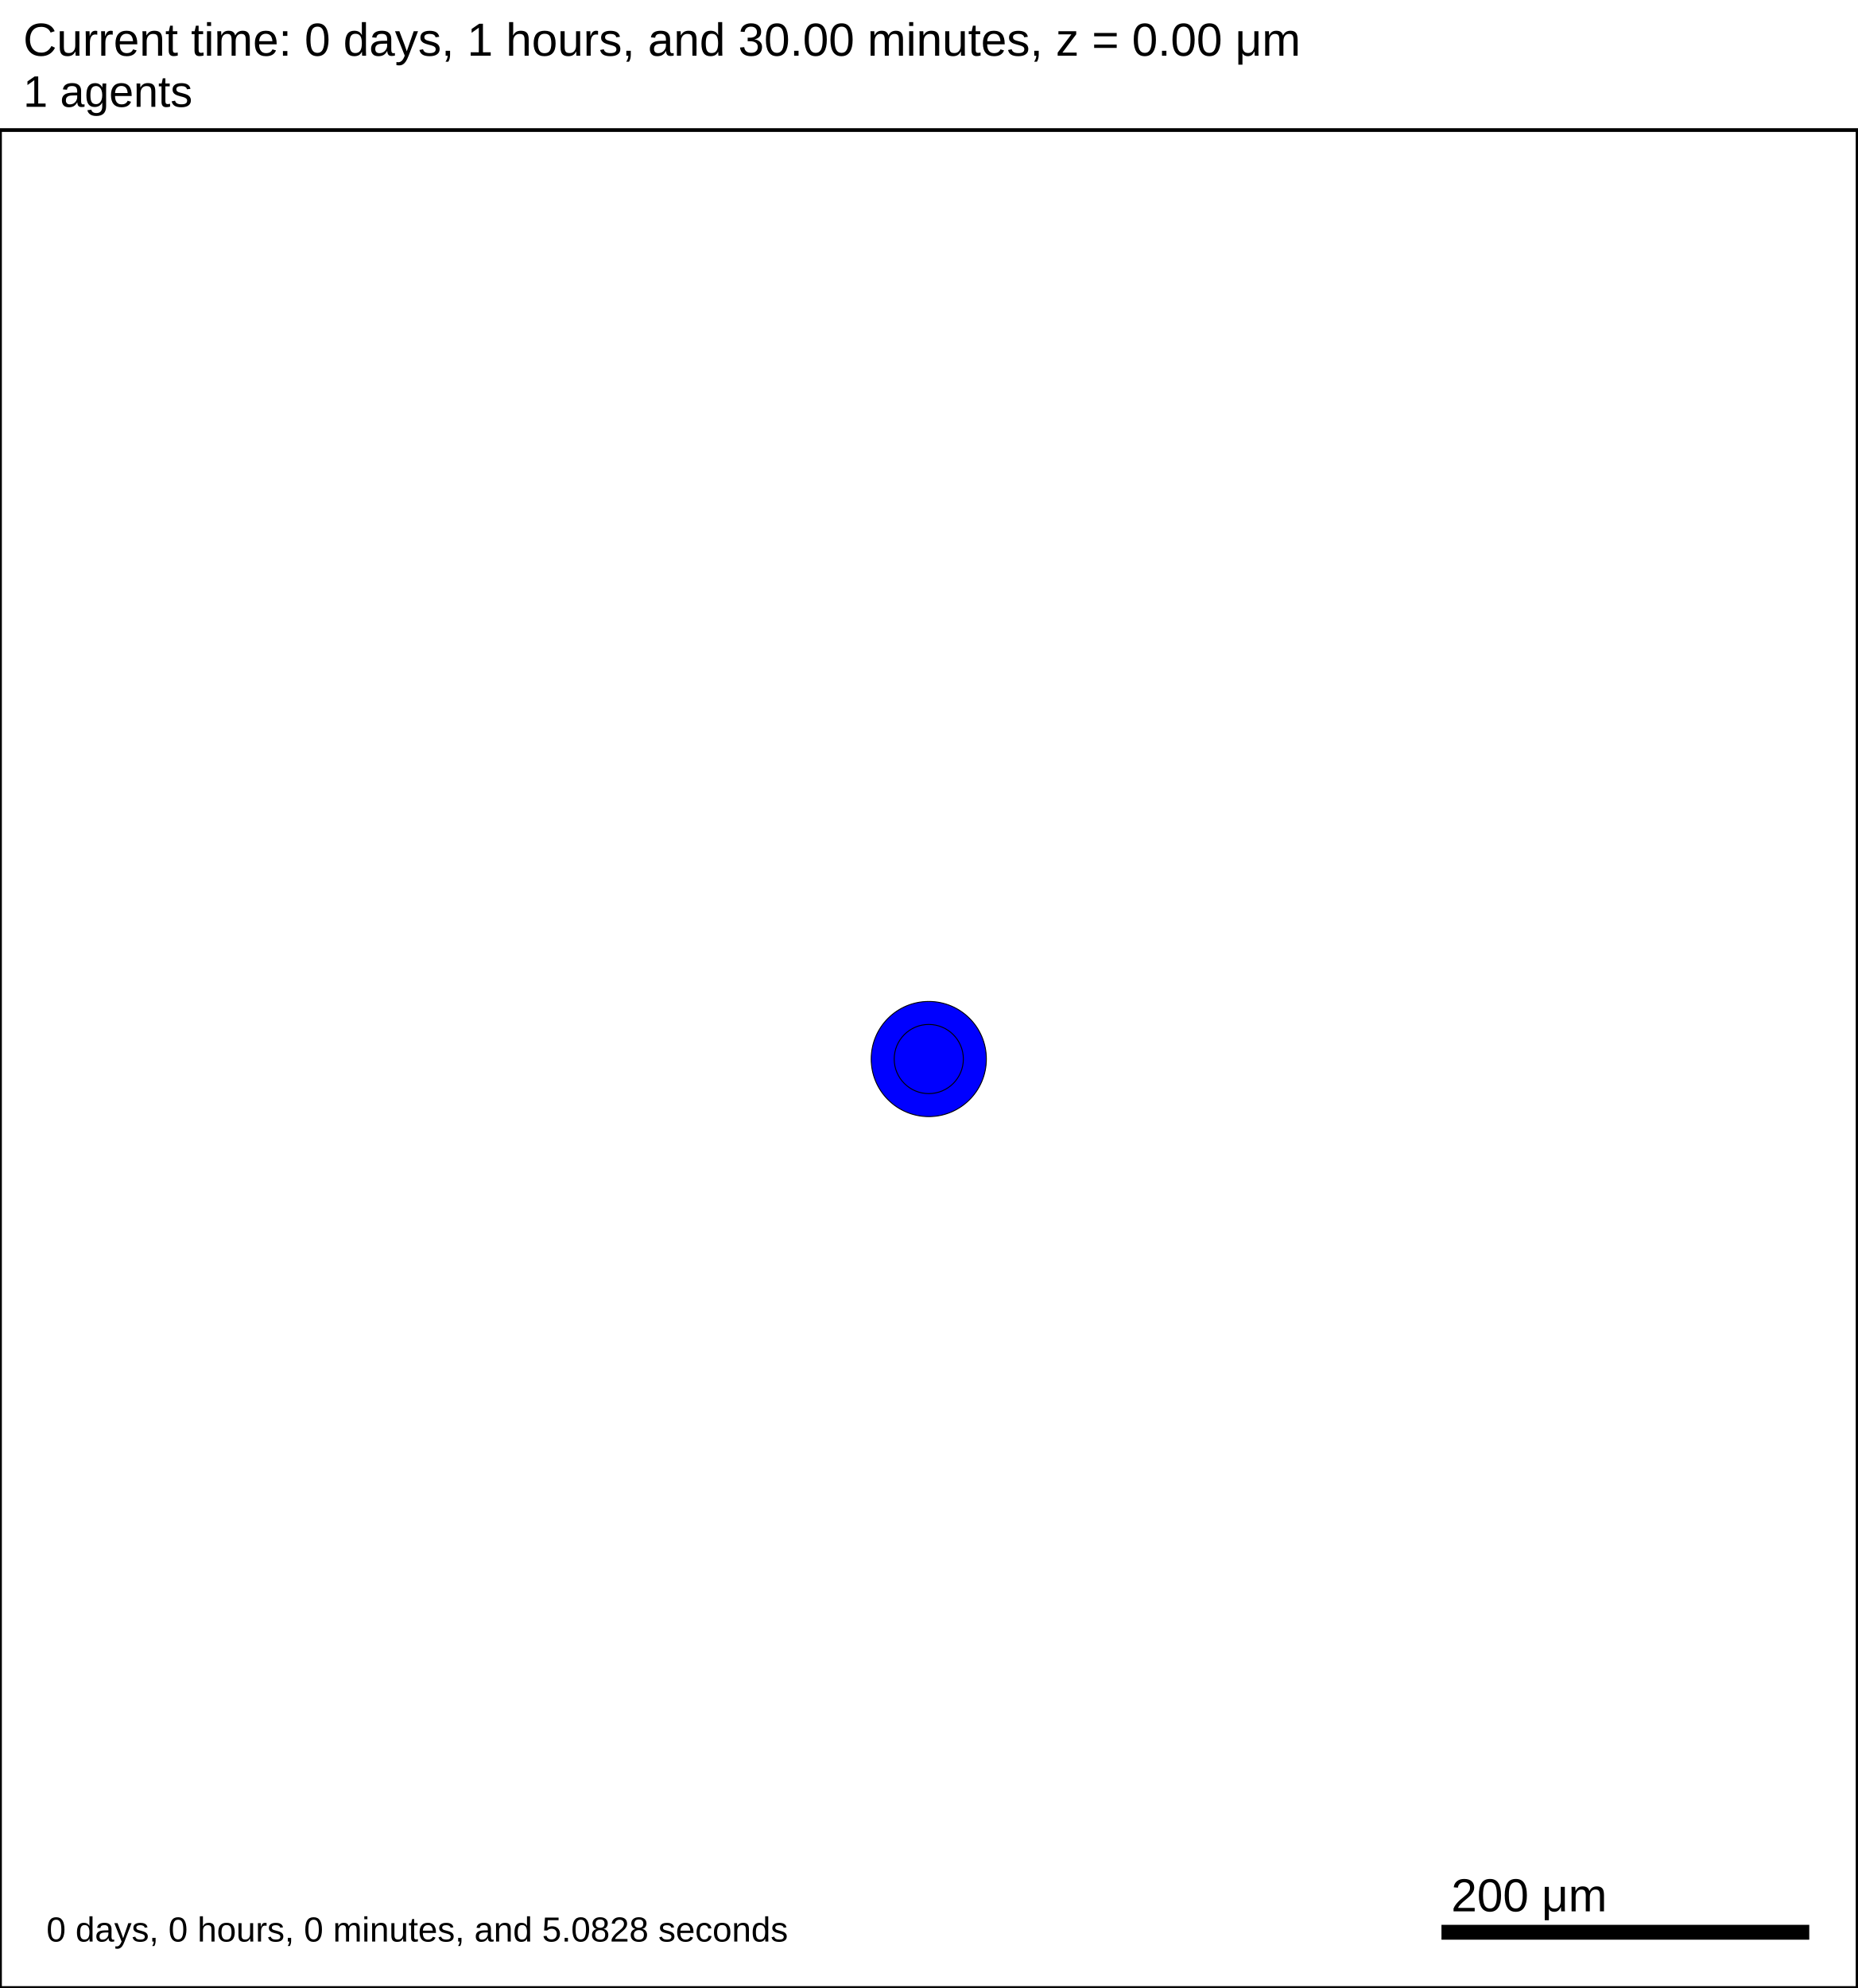
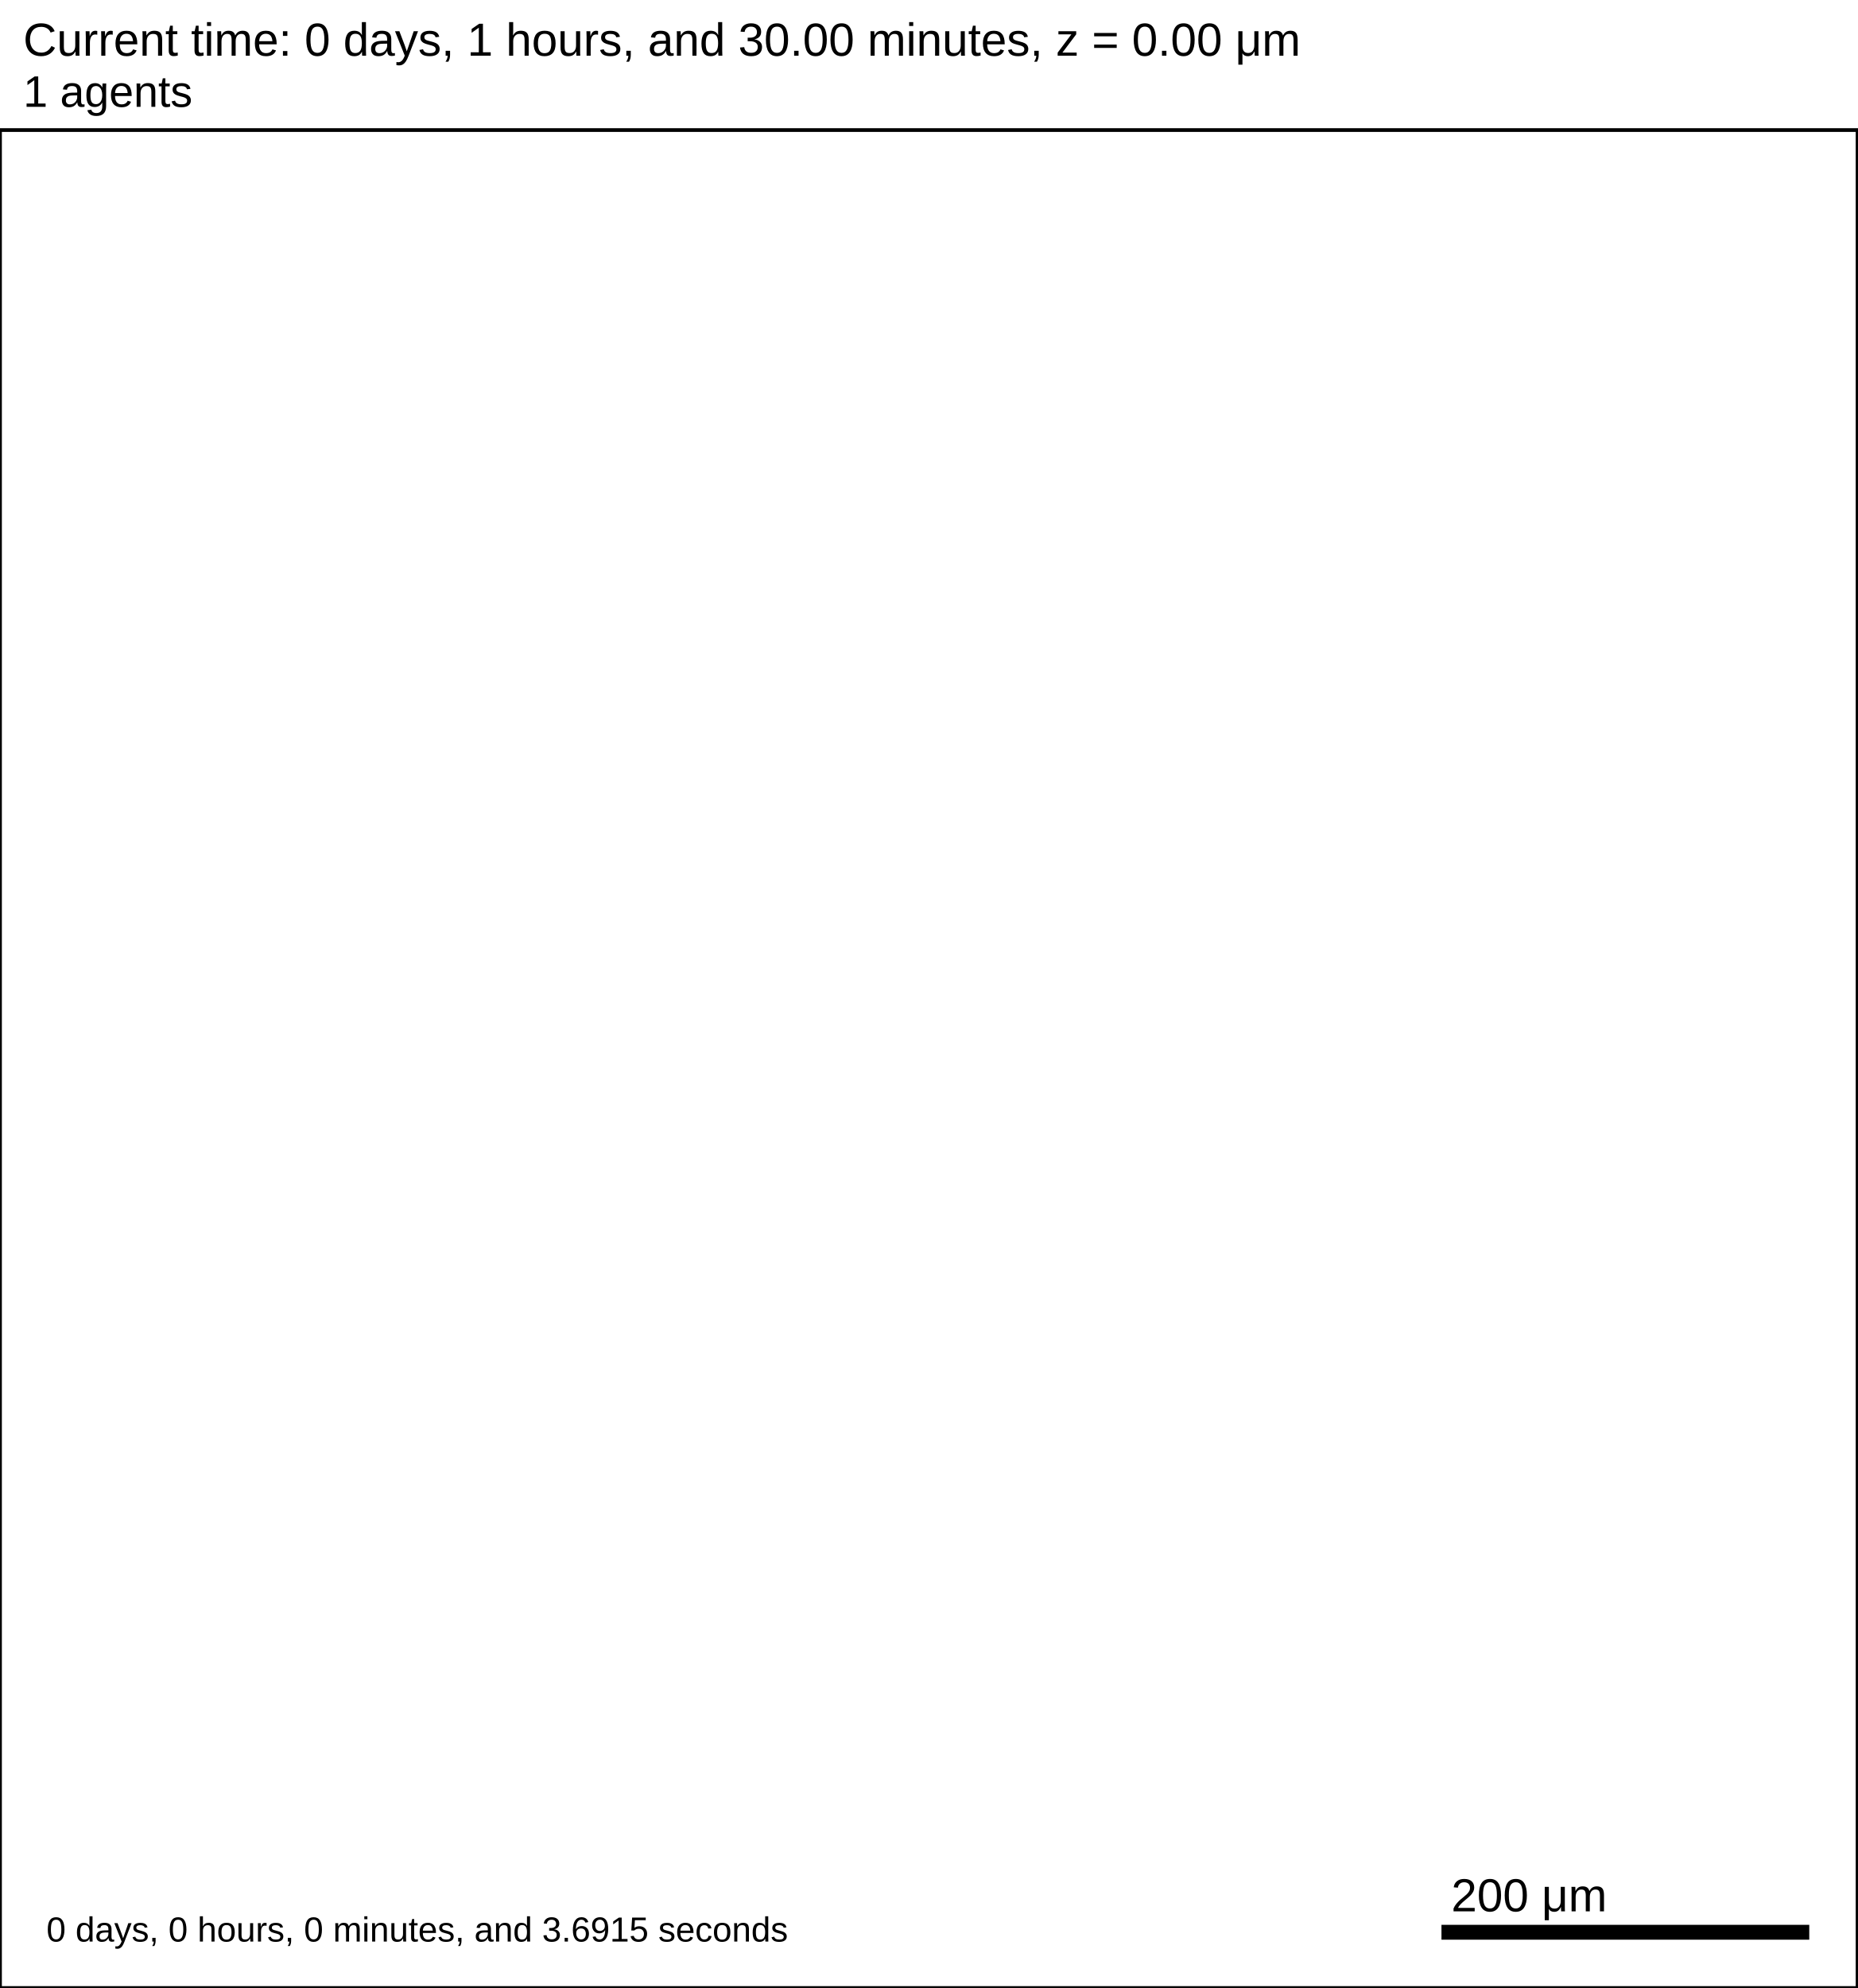
<svg xmlns="http://www.w3.org/2000/svg" version="1.1" width="1000" height="1070" id="svg2">
  <rect x="0" y="0" width="1000" height="1070" stroke-width="2" stroke="white" fill="white" />
  <text x="12.5" y="30" font-family="Arial" font-size="25" fill="black">
   Current time: 0 days, 1 hours, and 30.00 minutes, z = 0.00 μm
  </text>
  <text x="12.5" y="57.5" font-family="Arial" font-size="23.75" fill="black">
   1 agents
  </text>
  <g id="tissue" transform="translate(0,1070) scale(1,-1)">
    <g id="ECM">
  </g>
    <g id="cells">
      <g id="cell0">
-         <circle cx="500" cy="500" r="30.993" stroke-width="0.5" stroke="rgb(0,0,0)" fill="blue" />
-         <circle cx="500" cy="500" r="18.61" stroke-width="0.5" stroke="rgb(0,0,0)" fill="blue" />
+         <circle cx="500" cy="500" r="8.413" stroke-width="0.5" stroke="none" fill="none" />
+         <circle cx="500" cy="500" r="5.052" stroke-width="0.5" stroke="none" fill="none" />
      </g>
    </g>
  </g>
  <rect x="775" y="1035" width="200" height="10" stroke-width="2" stroke="rgb(255,255,255)" fill="rgb(0,0,0)" />
  <text x="781.25" y="1028.75" font-family="Arial" font-size="25" fill="black">
   200 μm
  </text>
  <text x="25" y="1045" font-family="Arial" font-size="18.75" fill="black">
-    0 days, 0 hours, 0 minutes, and 5.0828 seconds
+    0 days, 0 hours, 0 minutes, and 3.6915 seconds
  </text>
  <rect x="0" y="70" width="1000" height="1000" stroke-width="2" stroke="rgb(0,0,0)" fill="none" />
</svg>
